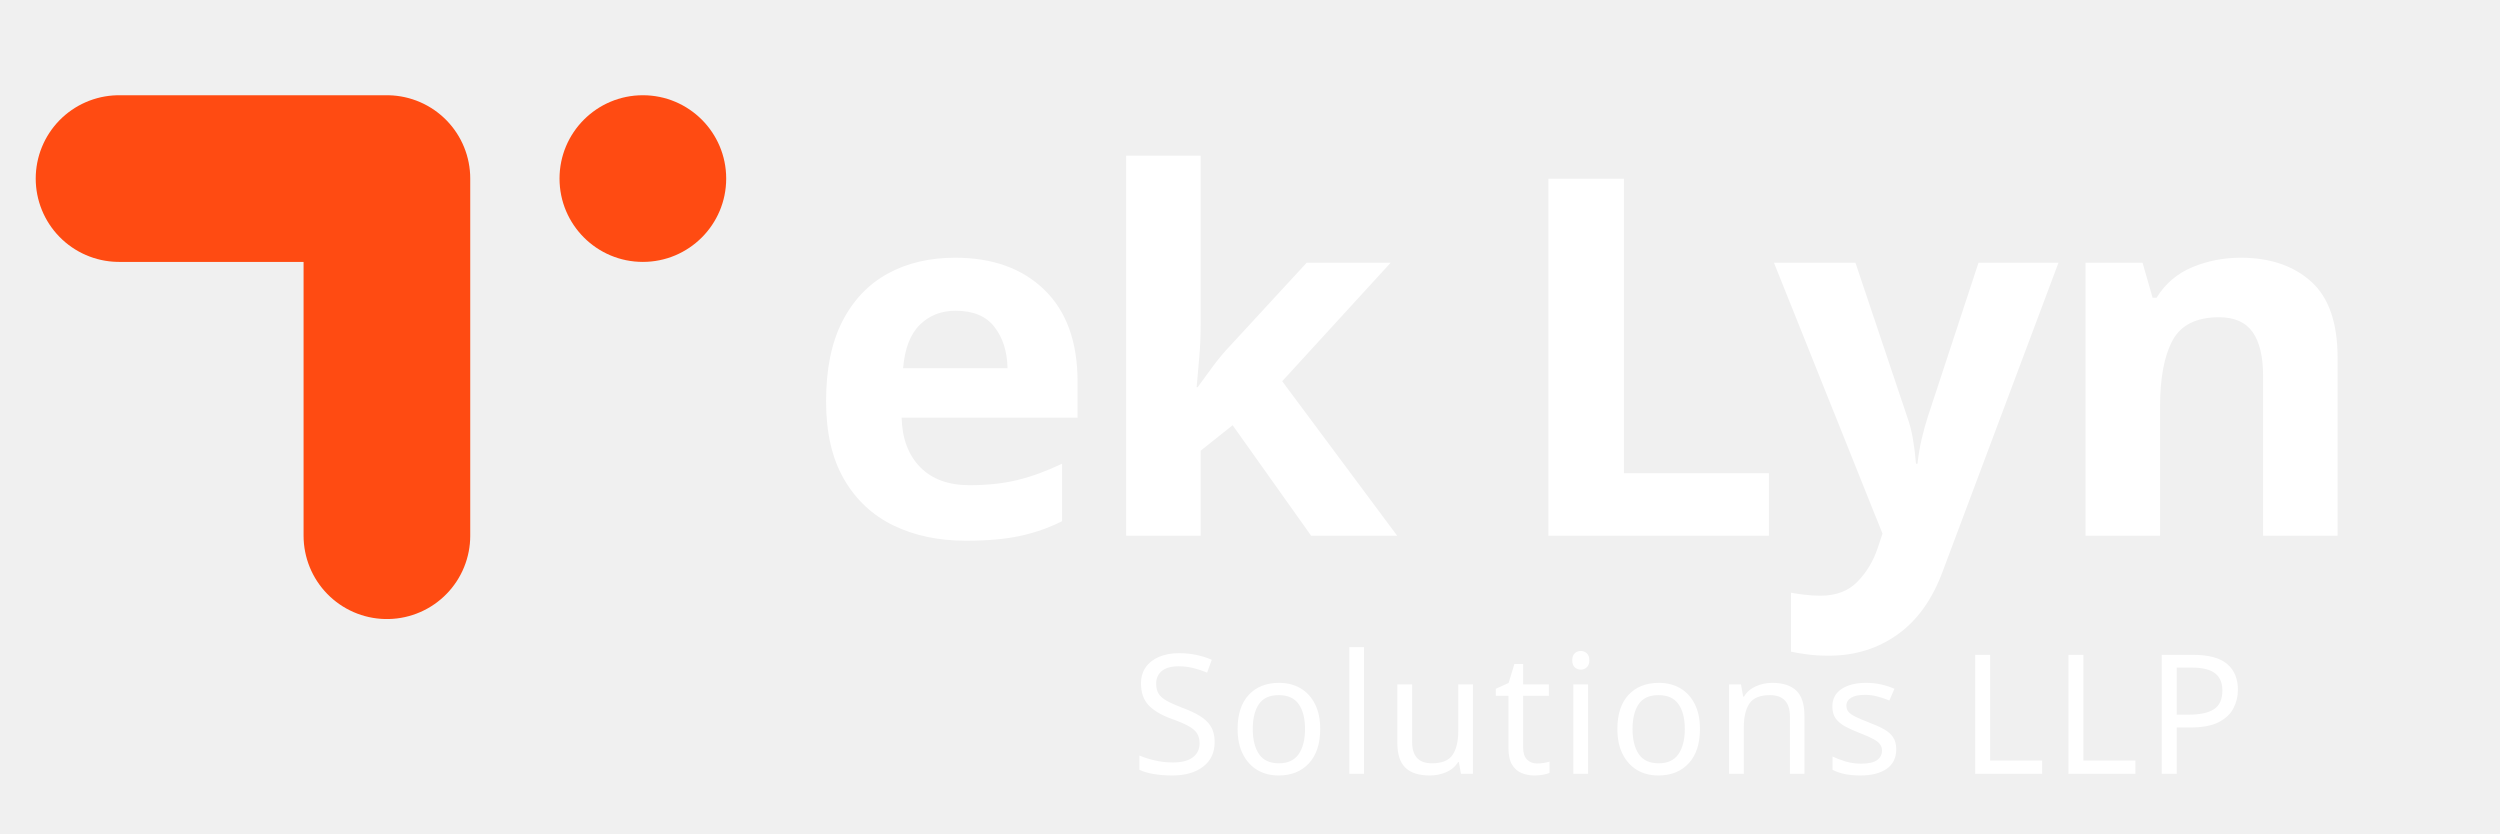
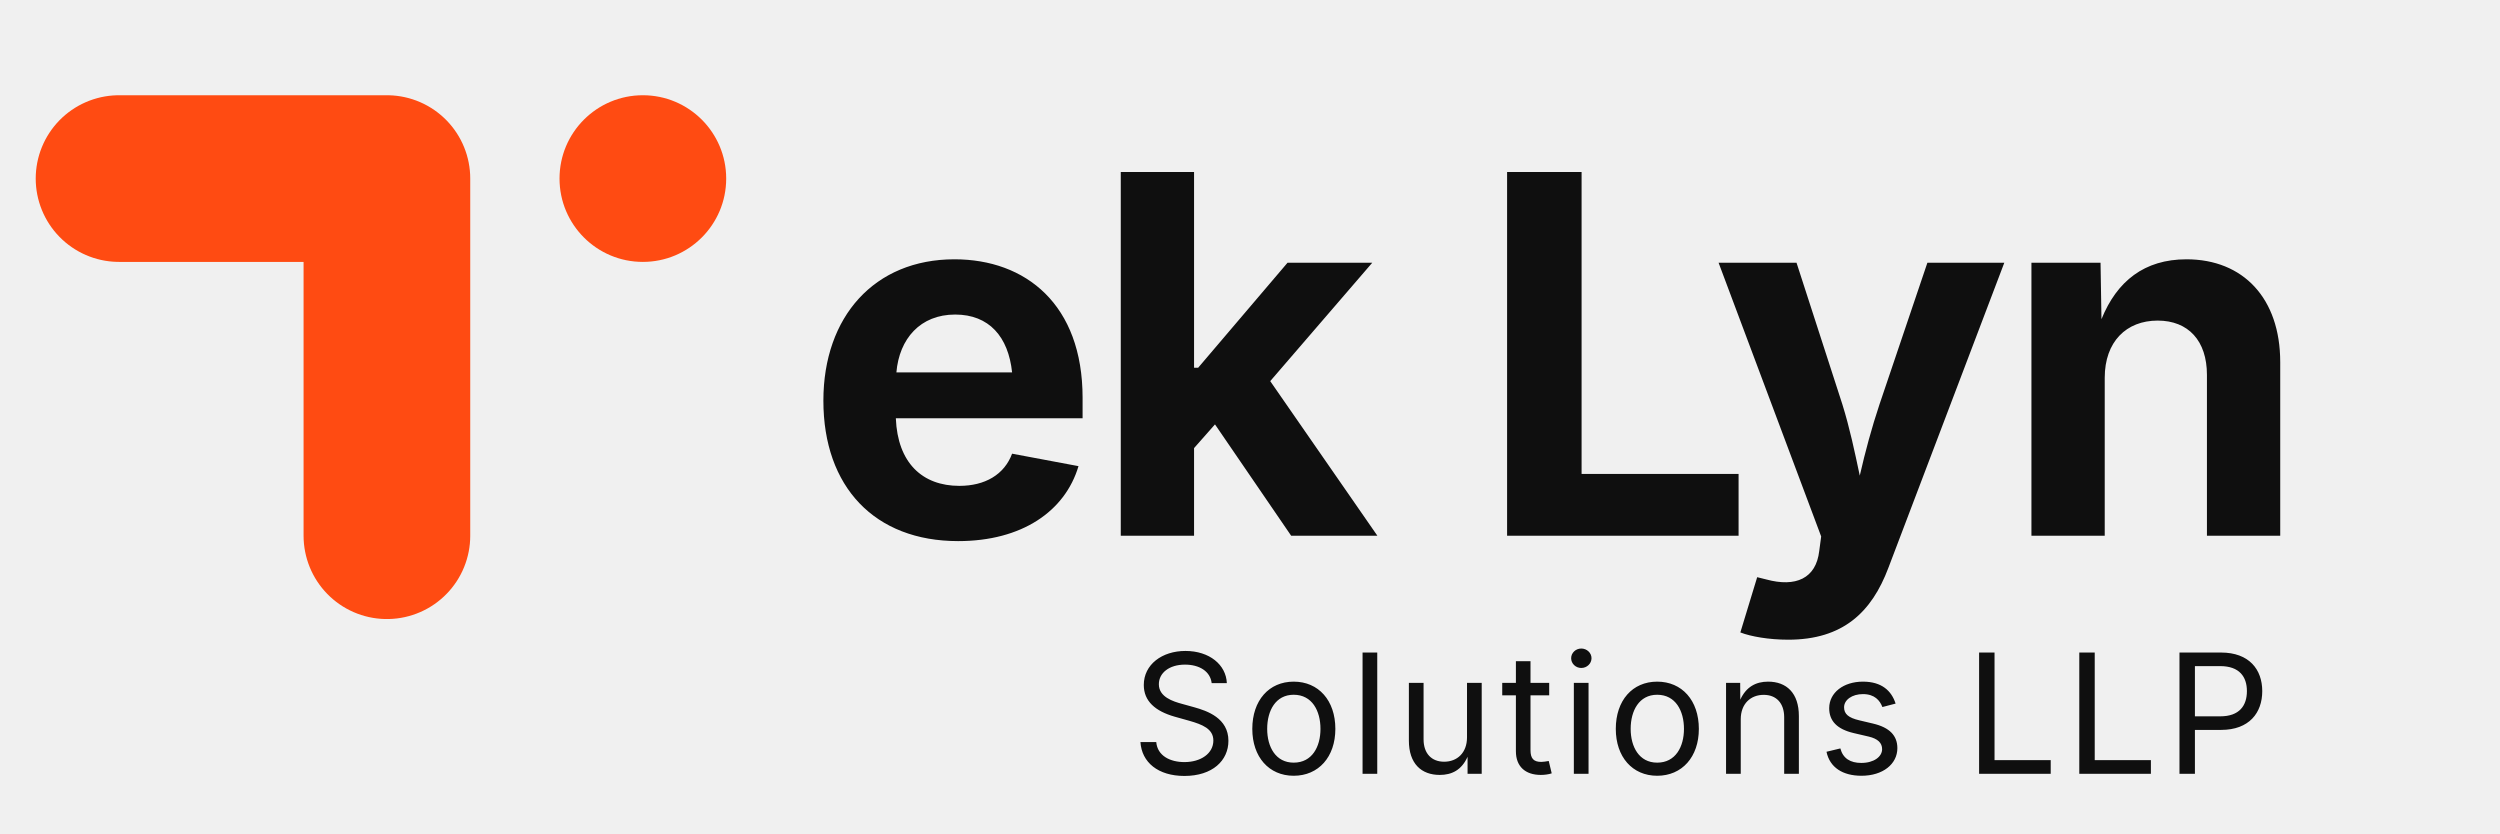
<svg xmlns="http://www.w3.org/2000/svg" viewBox="0 0 420 140" height="40" fill="none">
  <path d="M 20 30 H 65 V 90" stroke="#FF4B12" stroke-width="28" stroke-linecap="round" stroke-linejoin="round" />
  <circle cx="108" cy="30" r="14" fill="#FF4B12" />
-   <text x="135" y="90" font-family="'DM Sans', sans-serif" font-weight="700" font-size="84" fill="#FFFFFF" letter-spacing="-2">ek Lyn</text>
-   <text x="190" y="130" font-family="'DM Sans', sans-serif" font-weight="400" font-size="28" fill="#FFFFFF" letter-spacing="1">Solutions LLP</text>
+   <text x="135" y="90" font-family="'Inter', 'DM Sans', sans-serif" font-weight="700" font-size="84" fill="#0F0F0F" letter-spacing="-2">ek Lyn</text>
+   <text x="190" y="130" font-family="'Inter', 'DM Sans', sans-serif" font-weight="400" font-size="28" fill="#0F0F0F" letter-spacing="1">Solutions LLP</text>
</svg>
